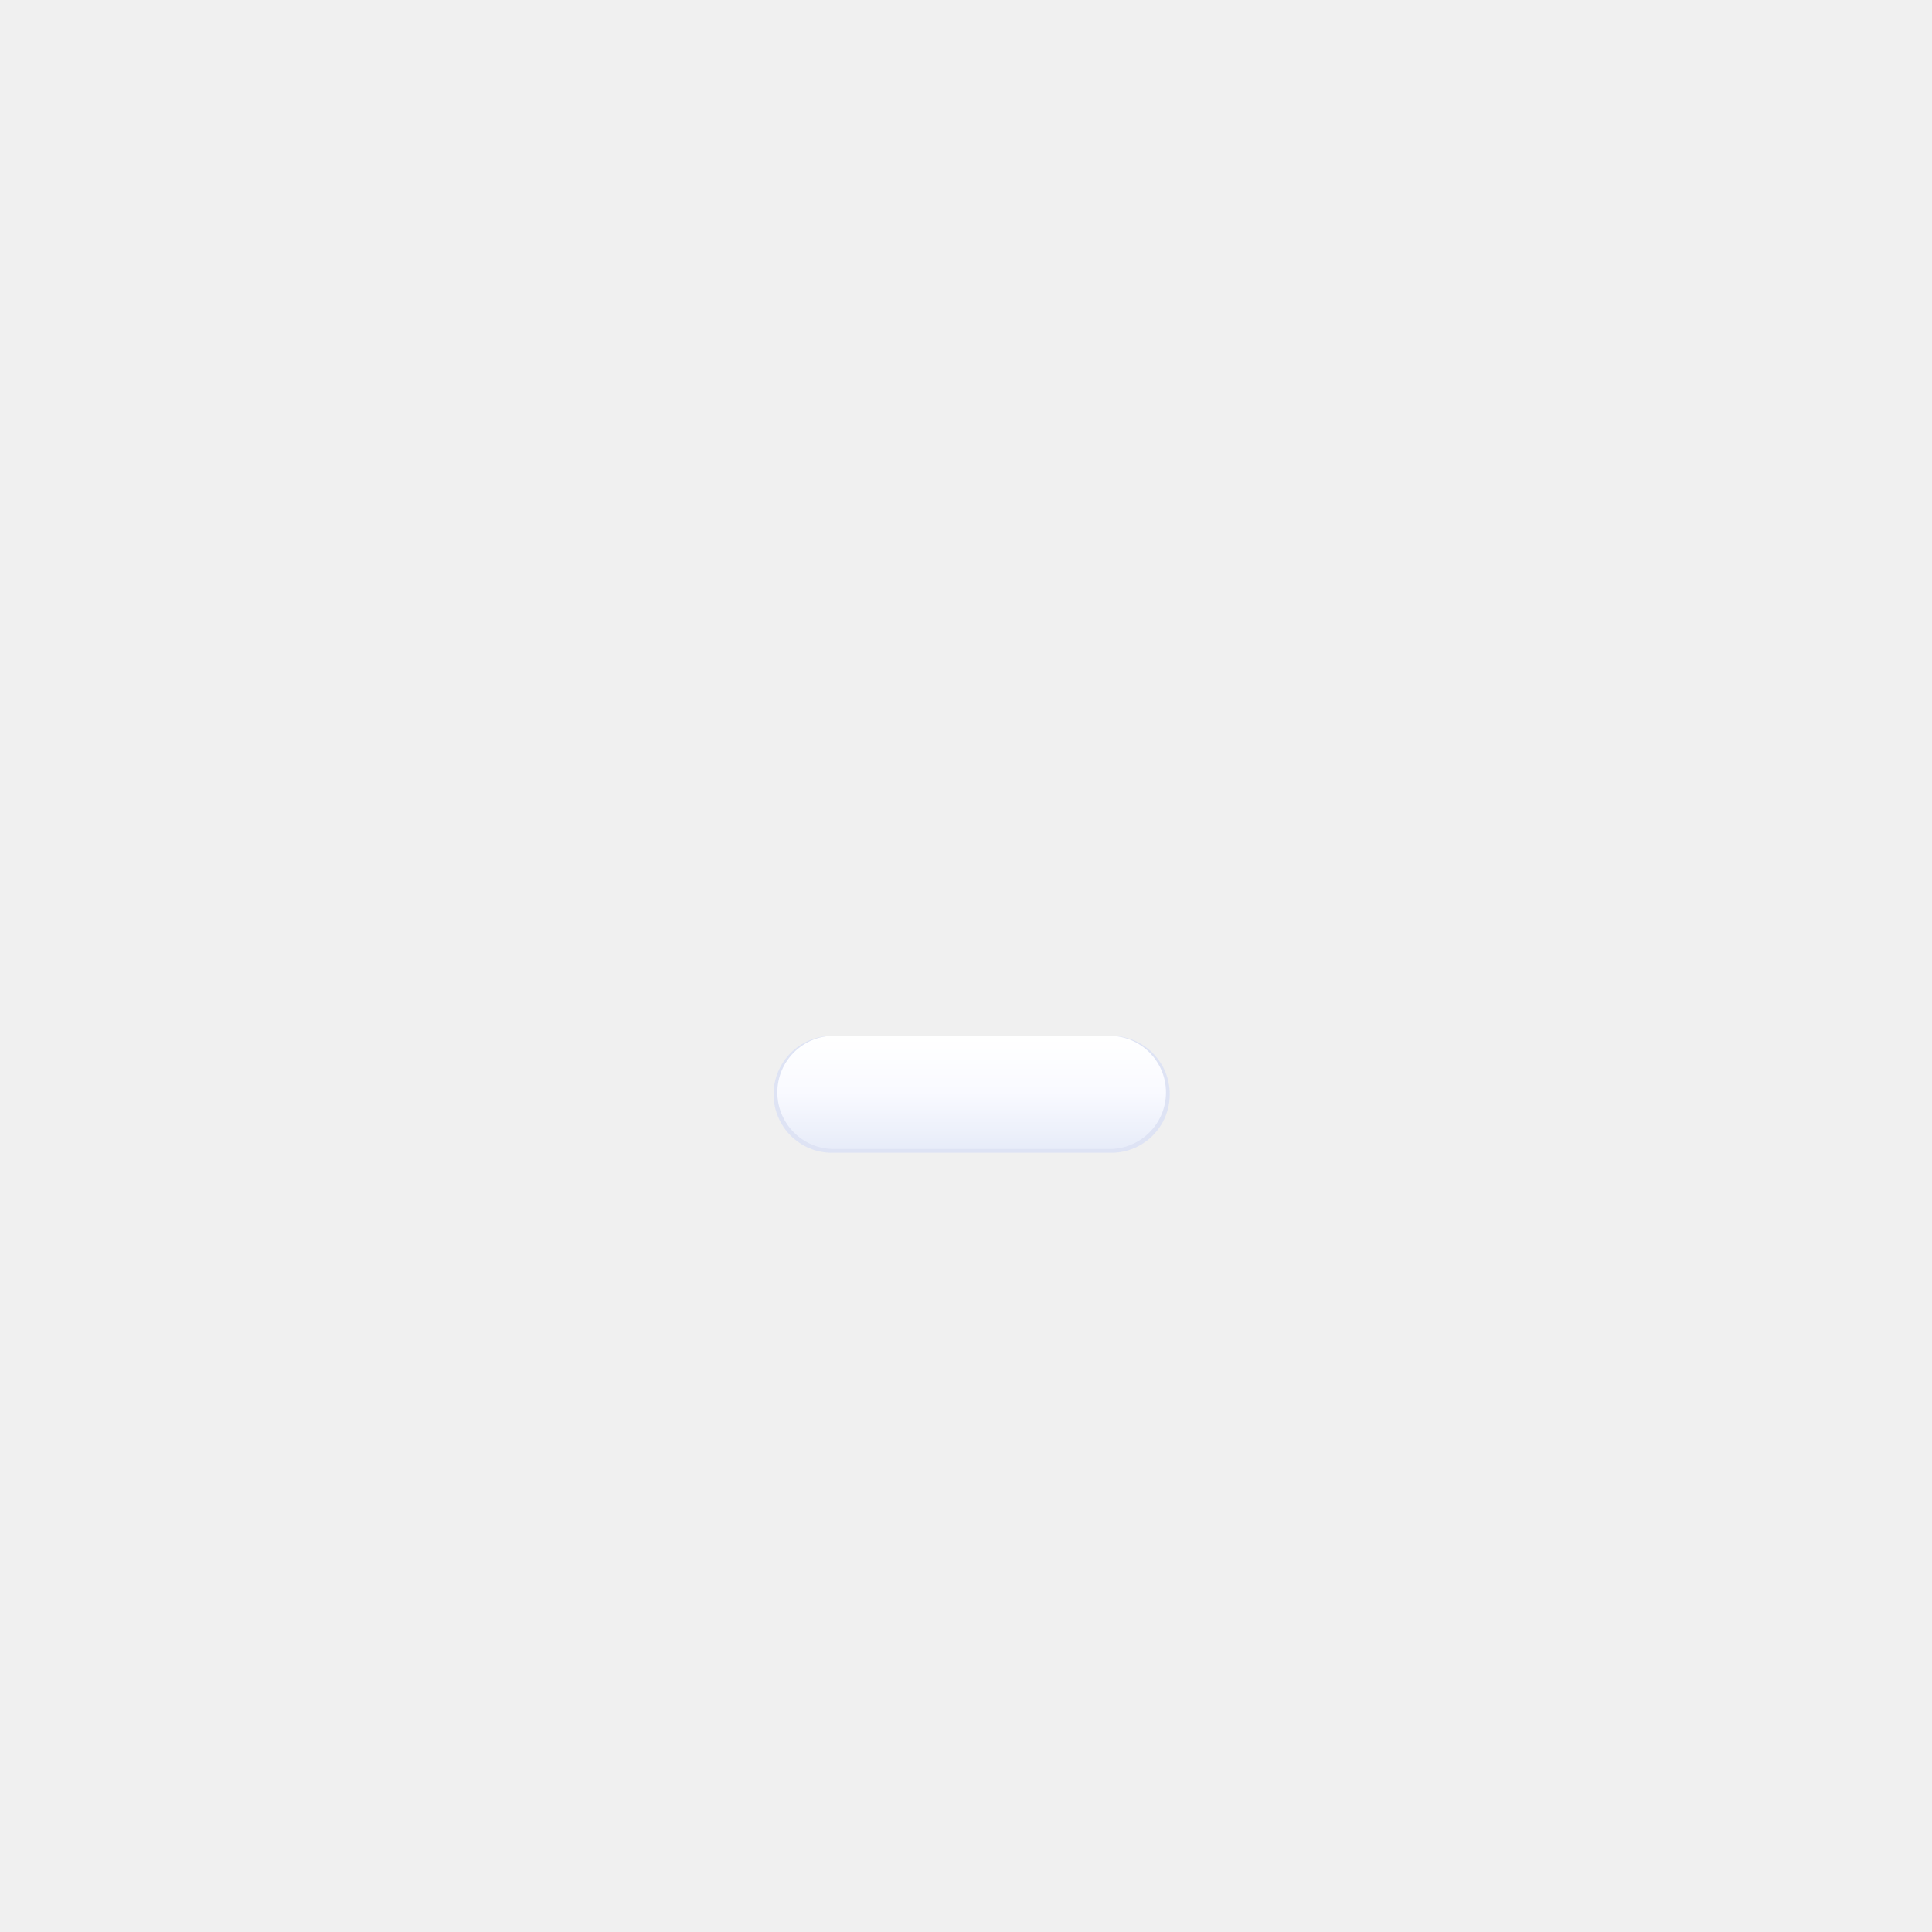
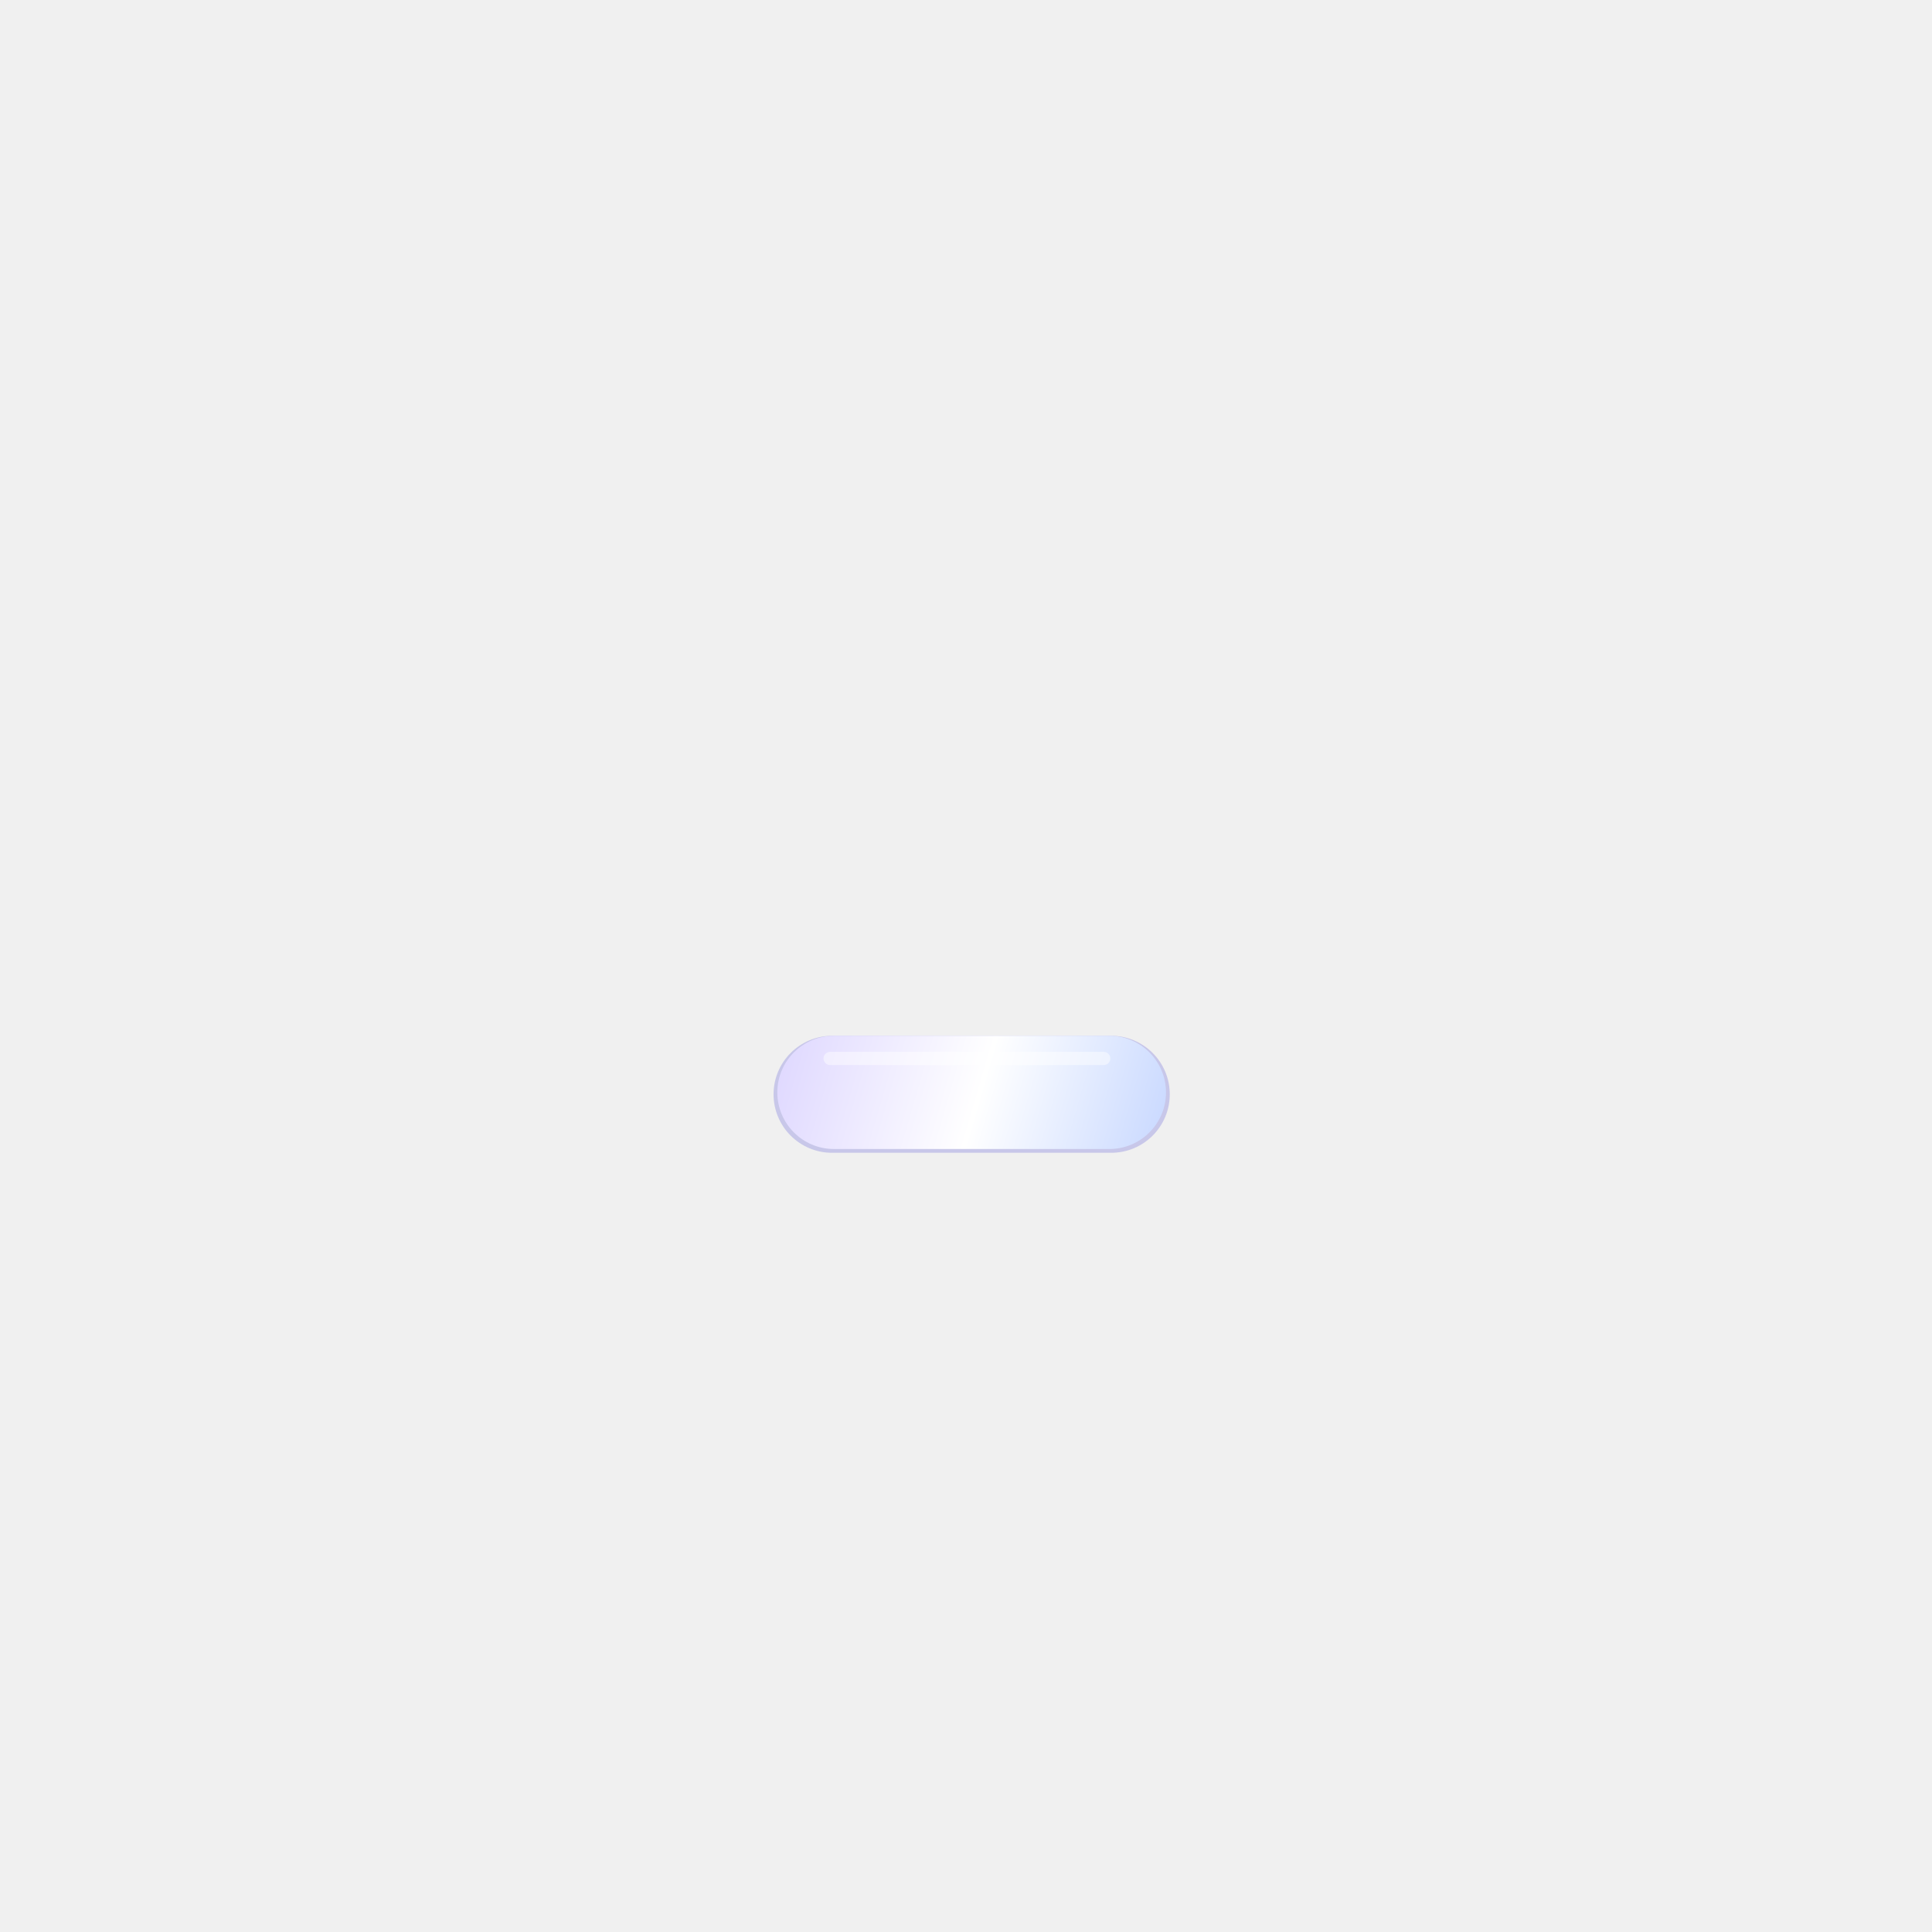
<svg xmlns="http://www.w3.org/2000/svg" viewBox="0 0 1024 1024">
  <defs>
-     <linearGradient id="pearl-white" x1="544" y1="549" x2="544" y2="611" gradientUnits="userSpaceOnUse">
-       <stop offset="0" stop-color="#FFFFFF" />
-       <stop offset="0.48" stop-color="#F9FAFF" />
-       <stop offset="1" stop-color="#E6EBF8" />
+     <linearGradient id="pearl-white" x1="412" y1="549" x2="618" y2="609" gradientUnits="userSpaceOnUse">
+       <stop offset="0" stop-color="#DED7FF" />
+       <stop offset="0.52" stop-color="#FFFFFF" />
+       <stop offset="1" stop-color="#C8D8FF" />
    </linearGradient>
  </defs>
-   <rect x="410" y="549" width="210" height="62" rx="31" fill="#AFC2FF" fill-opacity="0.28" />
+   <rect x="410" y="549" width="210" height="62" rx="31" fill="#3C38D2" fill-opacity="0.22" />
  <rect x="412" y="549" width="206" height="60" rx="30" fill="url(#pearl-white)" />
+   <path d="M440 561H585" fill="none" stroke="#FFFFFF" stroke-linecap="round" stroke-opacity="0.46" stroke-width="7" />
</svg>
